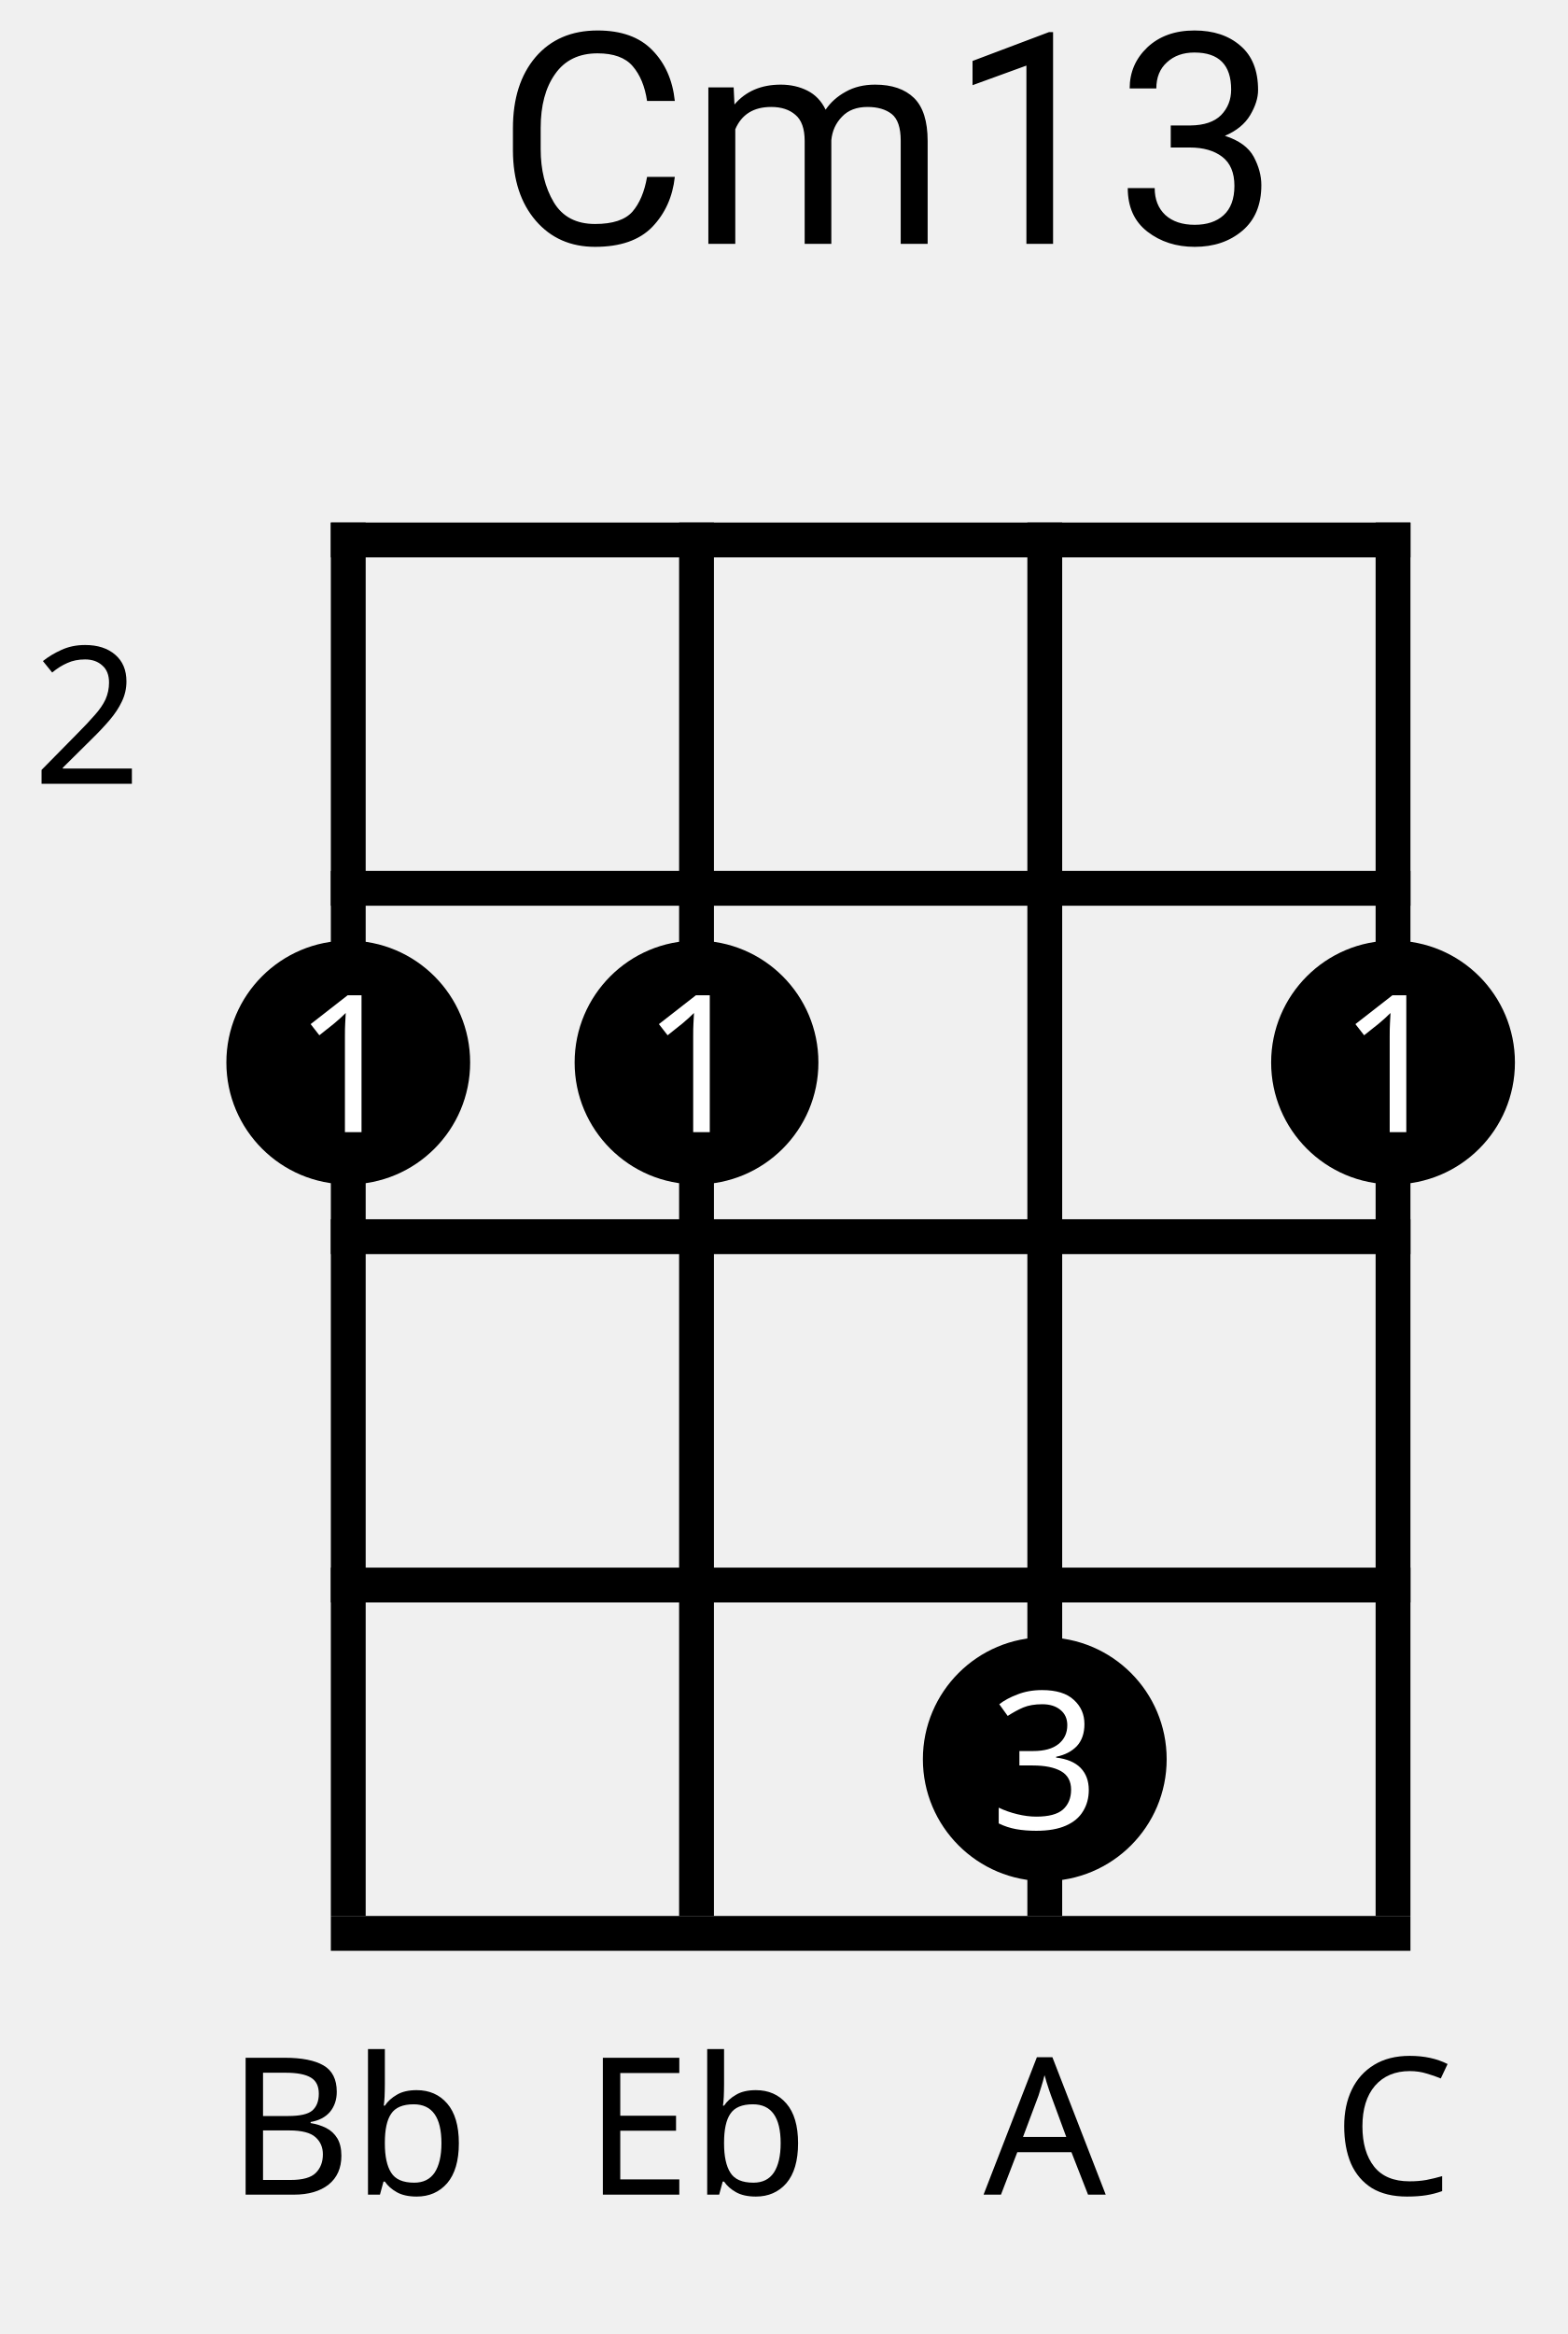
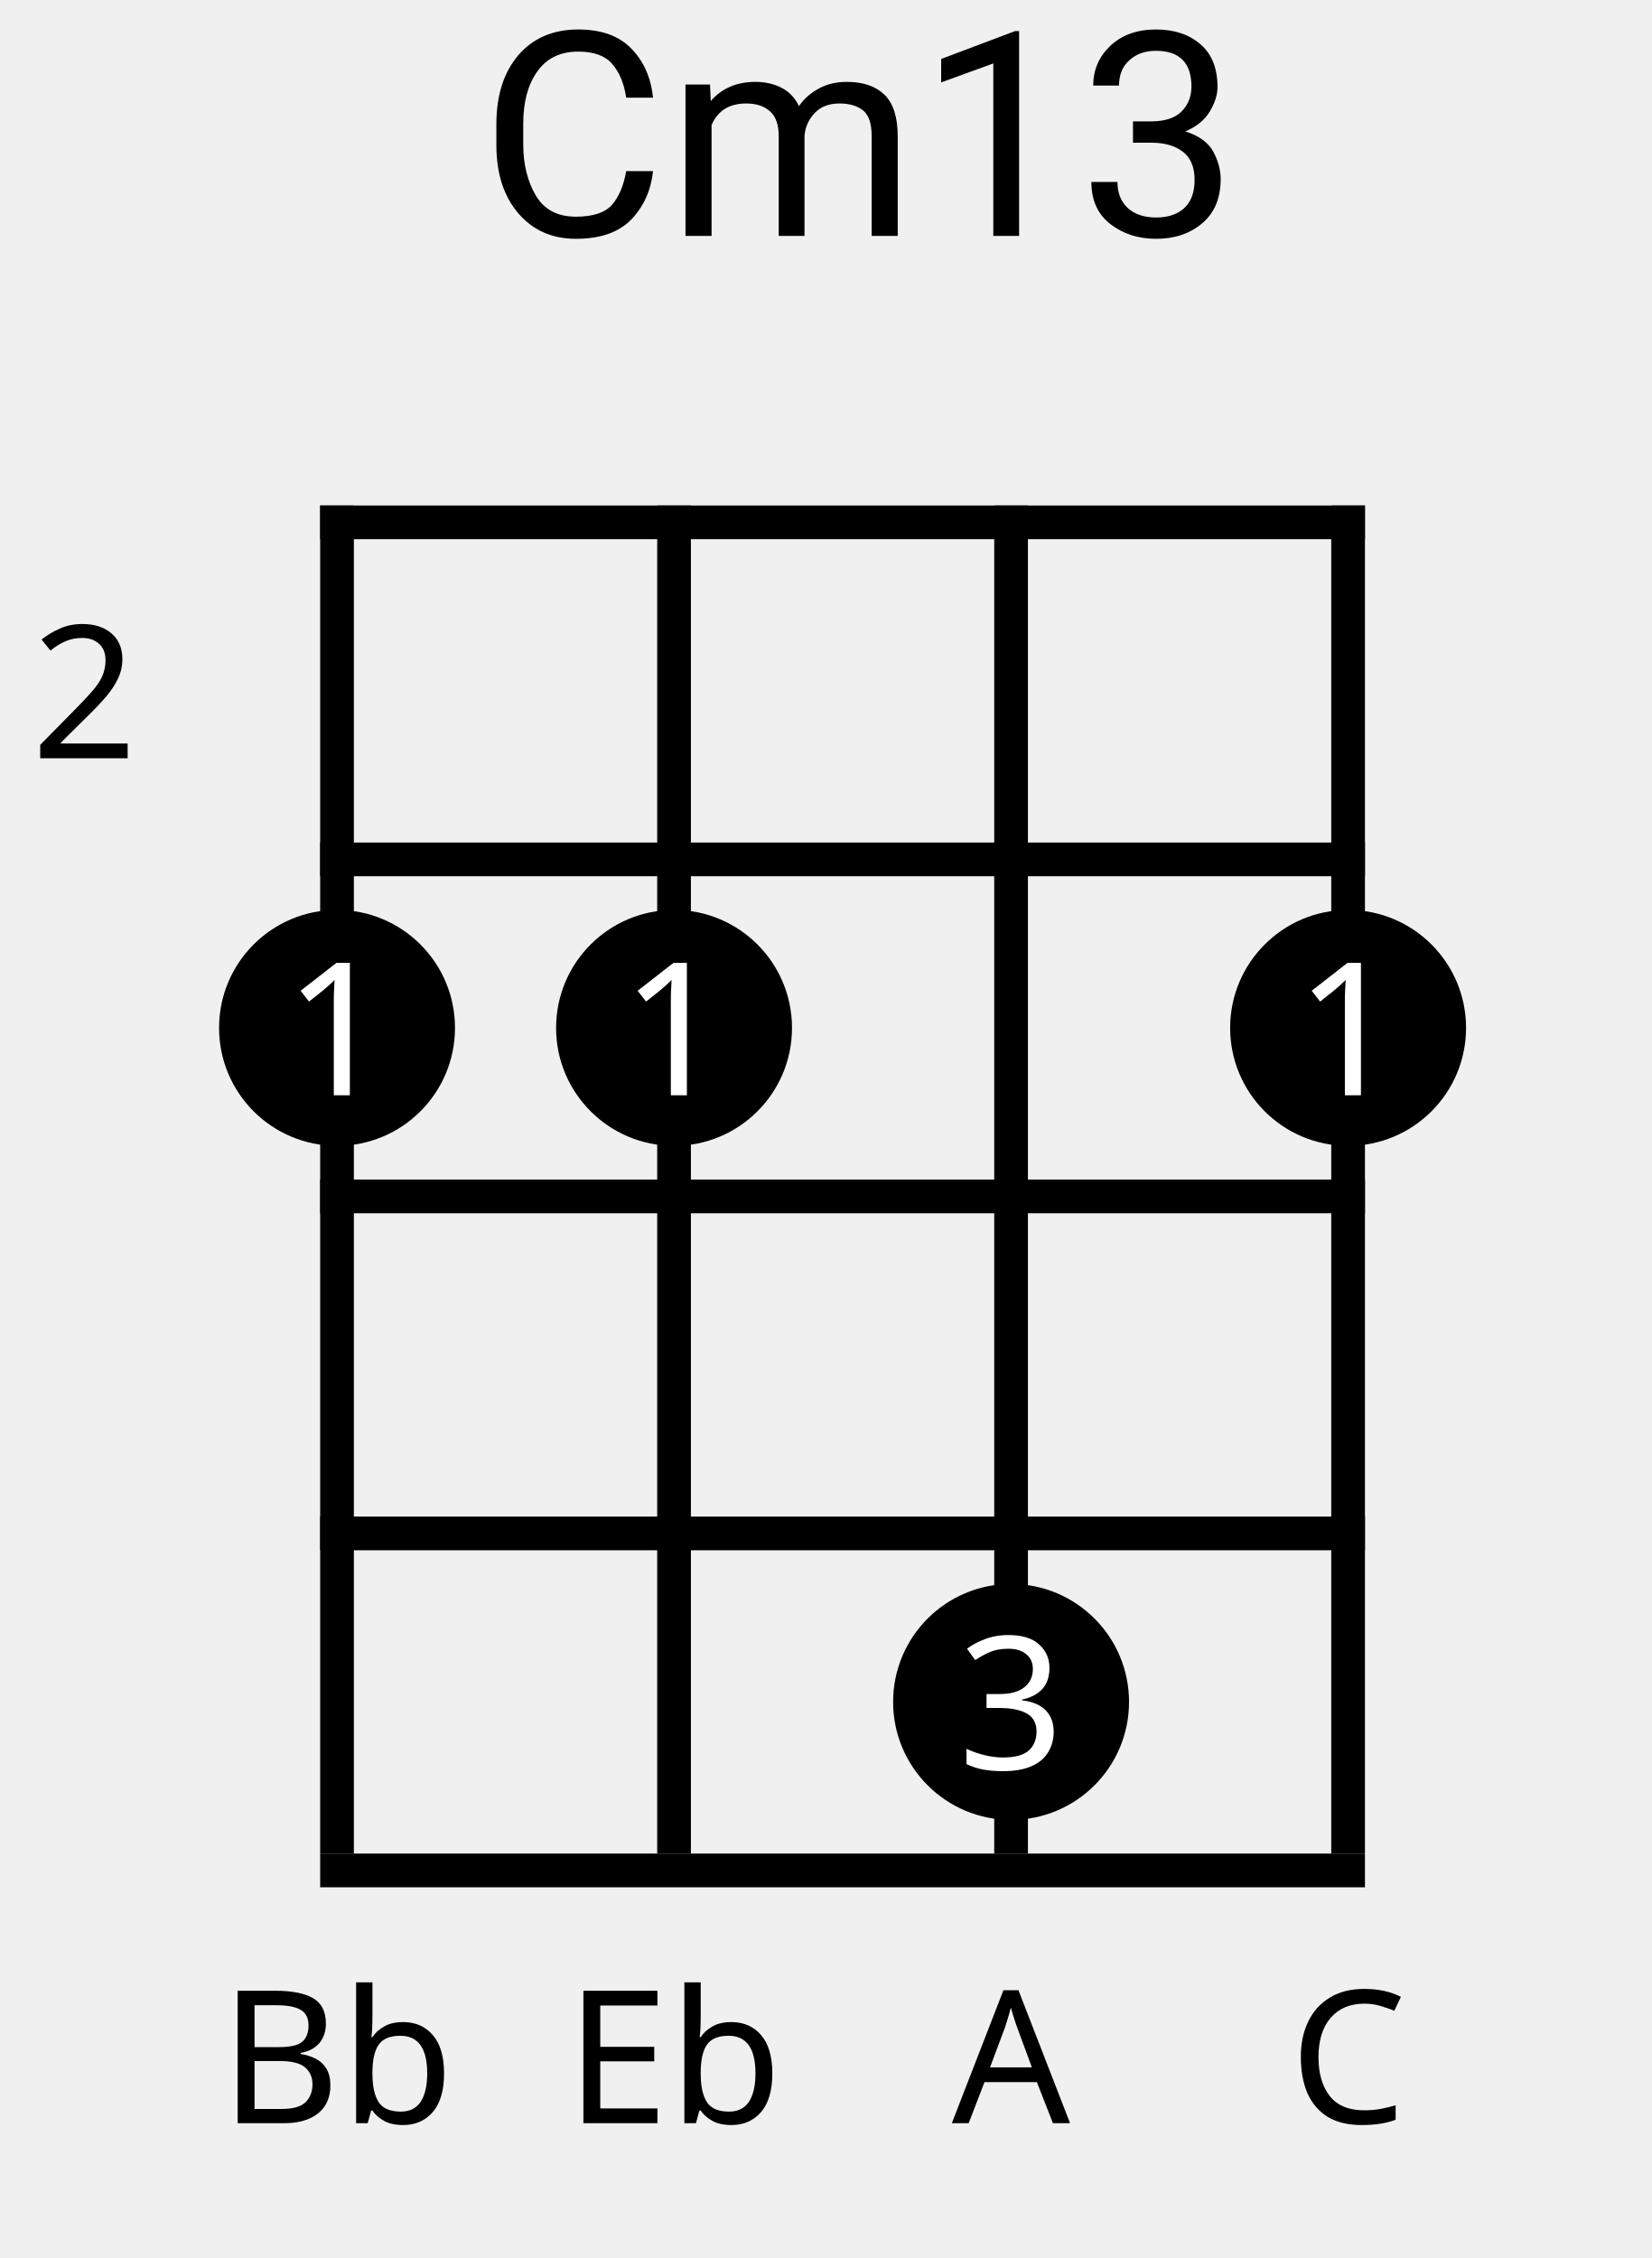
- <svg xmlns="http://www.w3.org/2000/svg" id="ukeChordSvg" width="90" height="134" viewBox="0 0 84 134" style="font-family: sans-serif; font-size: 11px;" class="style-scope uke-chord">
+ <svg xmlns="http://www.w3.org/2000/svg" id="ukeChordSvg" width="98" height="134" viewBox="0 0 92 134" style="font-family: sans-serif; font-size: 11px;" class="style-scope uke-chord">
  <text id="chordName" x="48" y="14" text-anchor="middle" style="font-size: 17px;font-family: Roboto, -apple-system, system-ui, BlinkMacSystemFont, 'Segoe UI', 'Helvetica Neue', Arial, sans-serif;" fill="black" class="style-scope uke-chord">Cm13</text>
  <g id="svgChord" transform="translate(16,28)" class="style-scope uke-chord">
    <text id="position" x="-14" y="17" text-anchor="middle" class="style-scope uke-chord">2</text>
    <rect id="nut" height="4" width="62" fill="black" style="visibility: hidden;" class="style-scope uke-chord" />
    <g id="diamond" style="visibility:hidden;" class="style-scope uke-chord">
      <rect width="14" height="14" transform="translate(0,-10),rotate(45)" fill="black" class="style-scope uke-chord" />
    </g>
    <g id="strings" transform="translate(0,2)" class="style-scope uke-chord">
      <rect height="80" width="2" x="0" fill="black" class="style-scope uke-chord" />
      <rect height="80" width="2" x="20" fill="black" class="style-scope uke-chord" />
      <rect height="80" width="2" x="40" fill="black" class="style-scope uke-chord" />
      <rect height="80" width="2" x="60" fill="black" class="style-scope uke-chord" />
    </g>
    <g id="frets" transform="translate(0,2)" class="style-scope uke-chord">
      <rect height="2" width="62" y="0" fill="black" class="style-scope uke-chord" />
      <rect height="2" width="62" y="20" fill="black" class="style-scope uke-chord" />
      <rect height="2" width="62" y="40" fill="black" class="style-scope uke-chord" />
      <rect height="2" width="62" y="60" fill="black" class="style-scope uke-chord" />
      <rect height="2" width="62" y="80" fill="black" class="style-scope uke-chord" />
    </g>
    <g id="closedStrings" transform="translate(1,13)" class="style-scope uke-chord">
      <g id="closedString0" style="visibility: visible;" class="style-scope uke-chord" transform="translate(0,20)">
        <circle r="7" fill="black" class="style-scope uke-chord" />
        <text fill="white" id="finger0" y="4" text-anchor="middle" class="style-scope uke-chord">1</text>
      </g>
      <g id="closedString1" style="visibility: visible;" class="style-scope uke-chord" transform="translate(20,20)">
        <circle r="7" fill="black" class="style-scope uke-chord" />
        <text fill="white" id="finger1" y="4" text-anchor="middle" class="style-scope uke-chord">1</text>
      </g>
      <g id="closedString2" style="visibility: visible;" class="style-scope uke-chord" transform="translate(40,60)">
        <circle r="7" fill="black" class="style-scope uke-chord" />
        <text fill="white" id="finger2" y="4" text-anchor="middle" class="style-scope uke-chord">3</text>
      </g>
      <g id="closedString3" style="visibility: visible;" class="style-scope uke-chord" transform="translate(60,20)">
        <circle r="7" fill="black" class="style-scope uke-chord" />
        <text fill="white" id="finger3" y="4" text-anchor="middle" class="style-scope uke-chord">1</text>
      </g>
    </g>
    <g id="openStrings" transform="translate(1,-5)" class="style-scope uke-chord">
      <circle id="openString0" cx="0" r="3" fill="none" stroke="black" stroke-width="1" style="visibility: hidden;" class="style-scope uke-chord" />
      <circle id="openString1" cx="20" r="3" fill="none" stroke="black" stroke-width="1" style="visibility: hidden;" class="style-scope uke-chord" />
      <circle id="openString2" cx="40" r="3" fill="none" stroke="black" stroke-width="1" style="visibility: hidden;" class="style-scope uke-chord" />
      <circle id="openString3" cx="60" r="3" fill="none" stroke="black" stroke-width="1" style="visibility: hidden;" class="style-scope uke-chord" />
    </g>
    <g id="subText" transform="translate(1,98)" class="style-scope uke-chord">
      <text id="subText0" x="0" text-anchor="middle" fill="black" class="style-scope uke-chord">Bb</text>
      <text id="subText1" x="20" text-anchor="middle" fill="black" class="style-scope uke-chord">Eb</text>
      <text id="subText2" x="40" text-anchor="middle" fill="black" class="style-scope uke-chord">A</text>
      <text id="subText3" x="60" text-anchor="middle" fill="black" class="style-scope uke-chord">C</text>
    </g>
  </g>
</svg>
